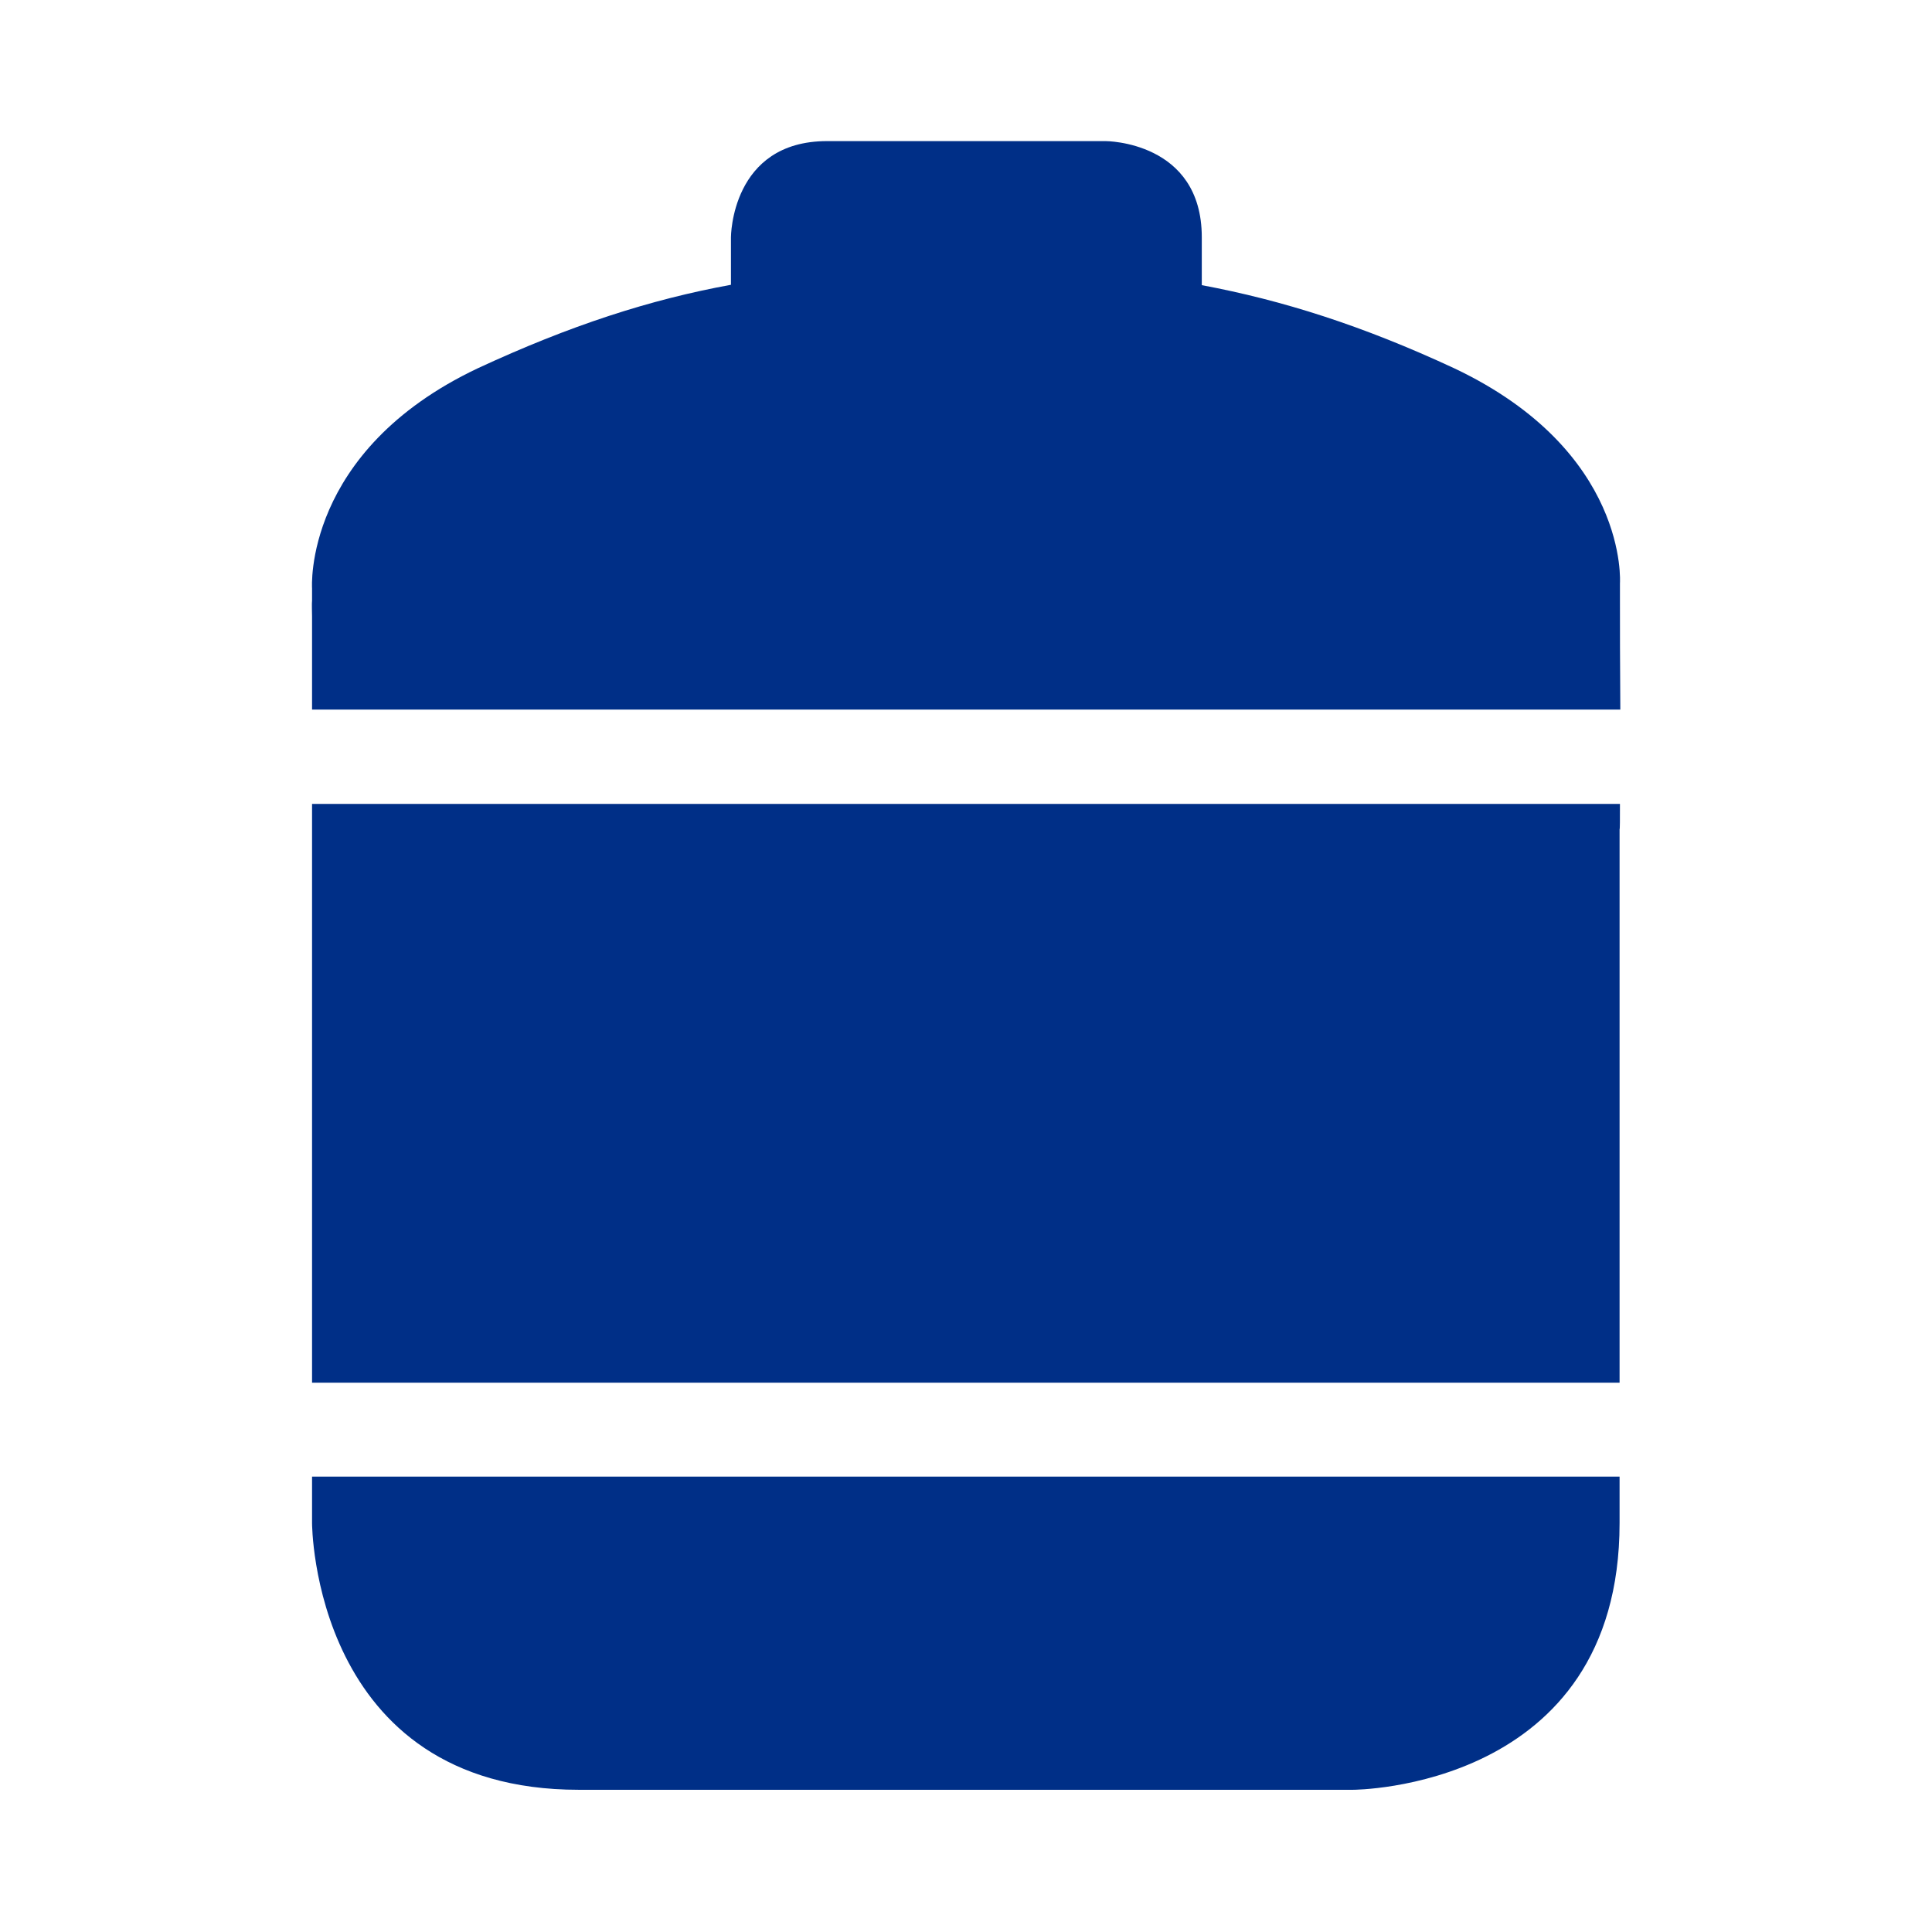
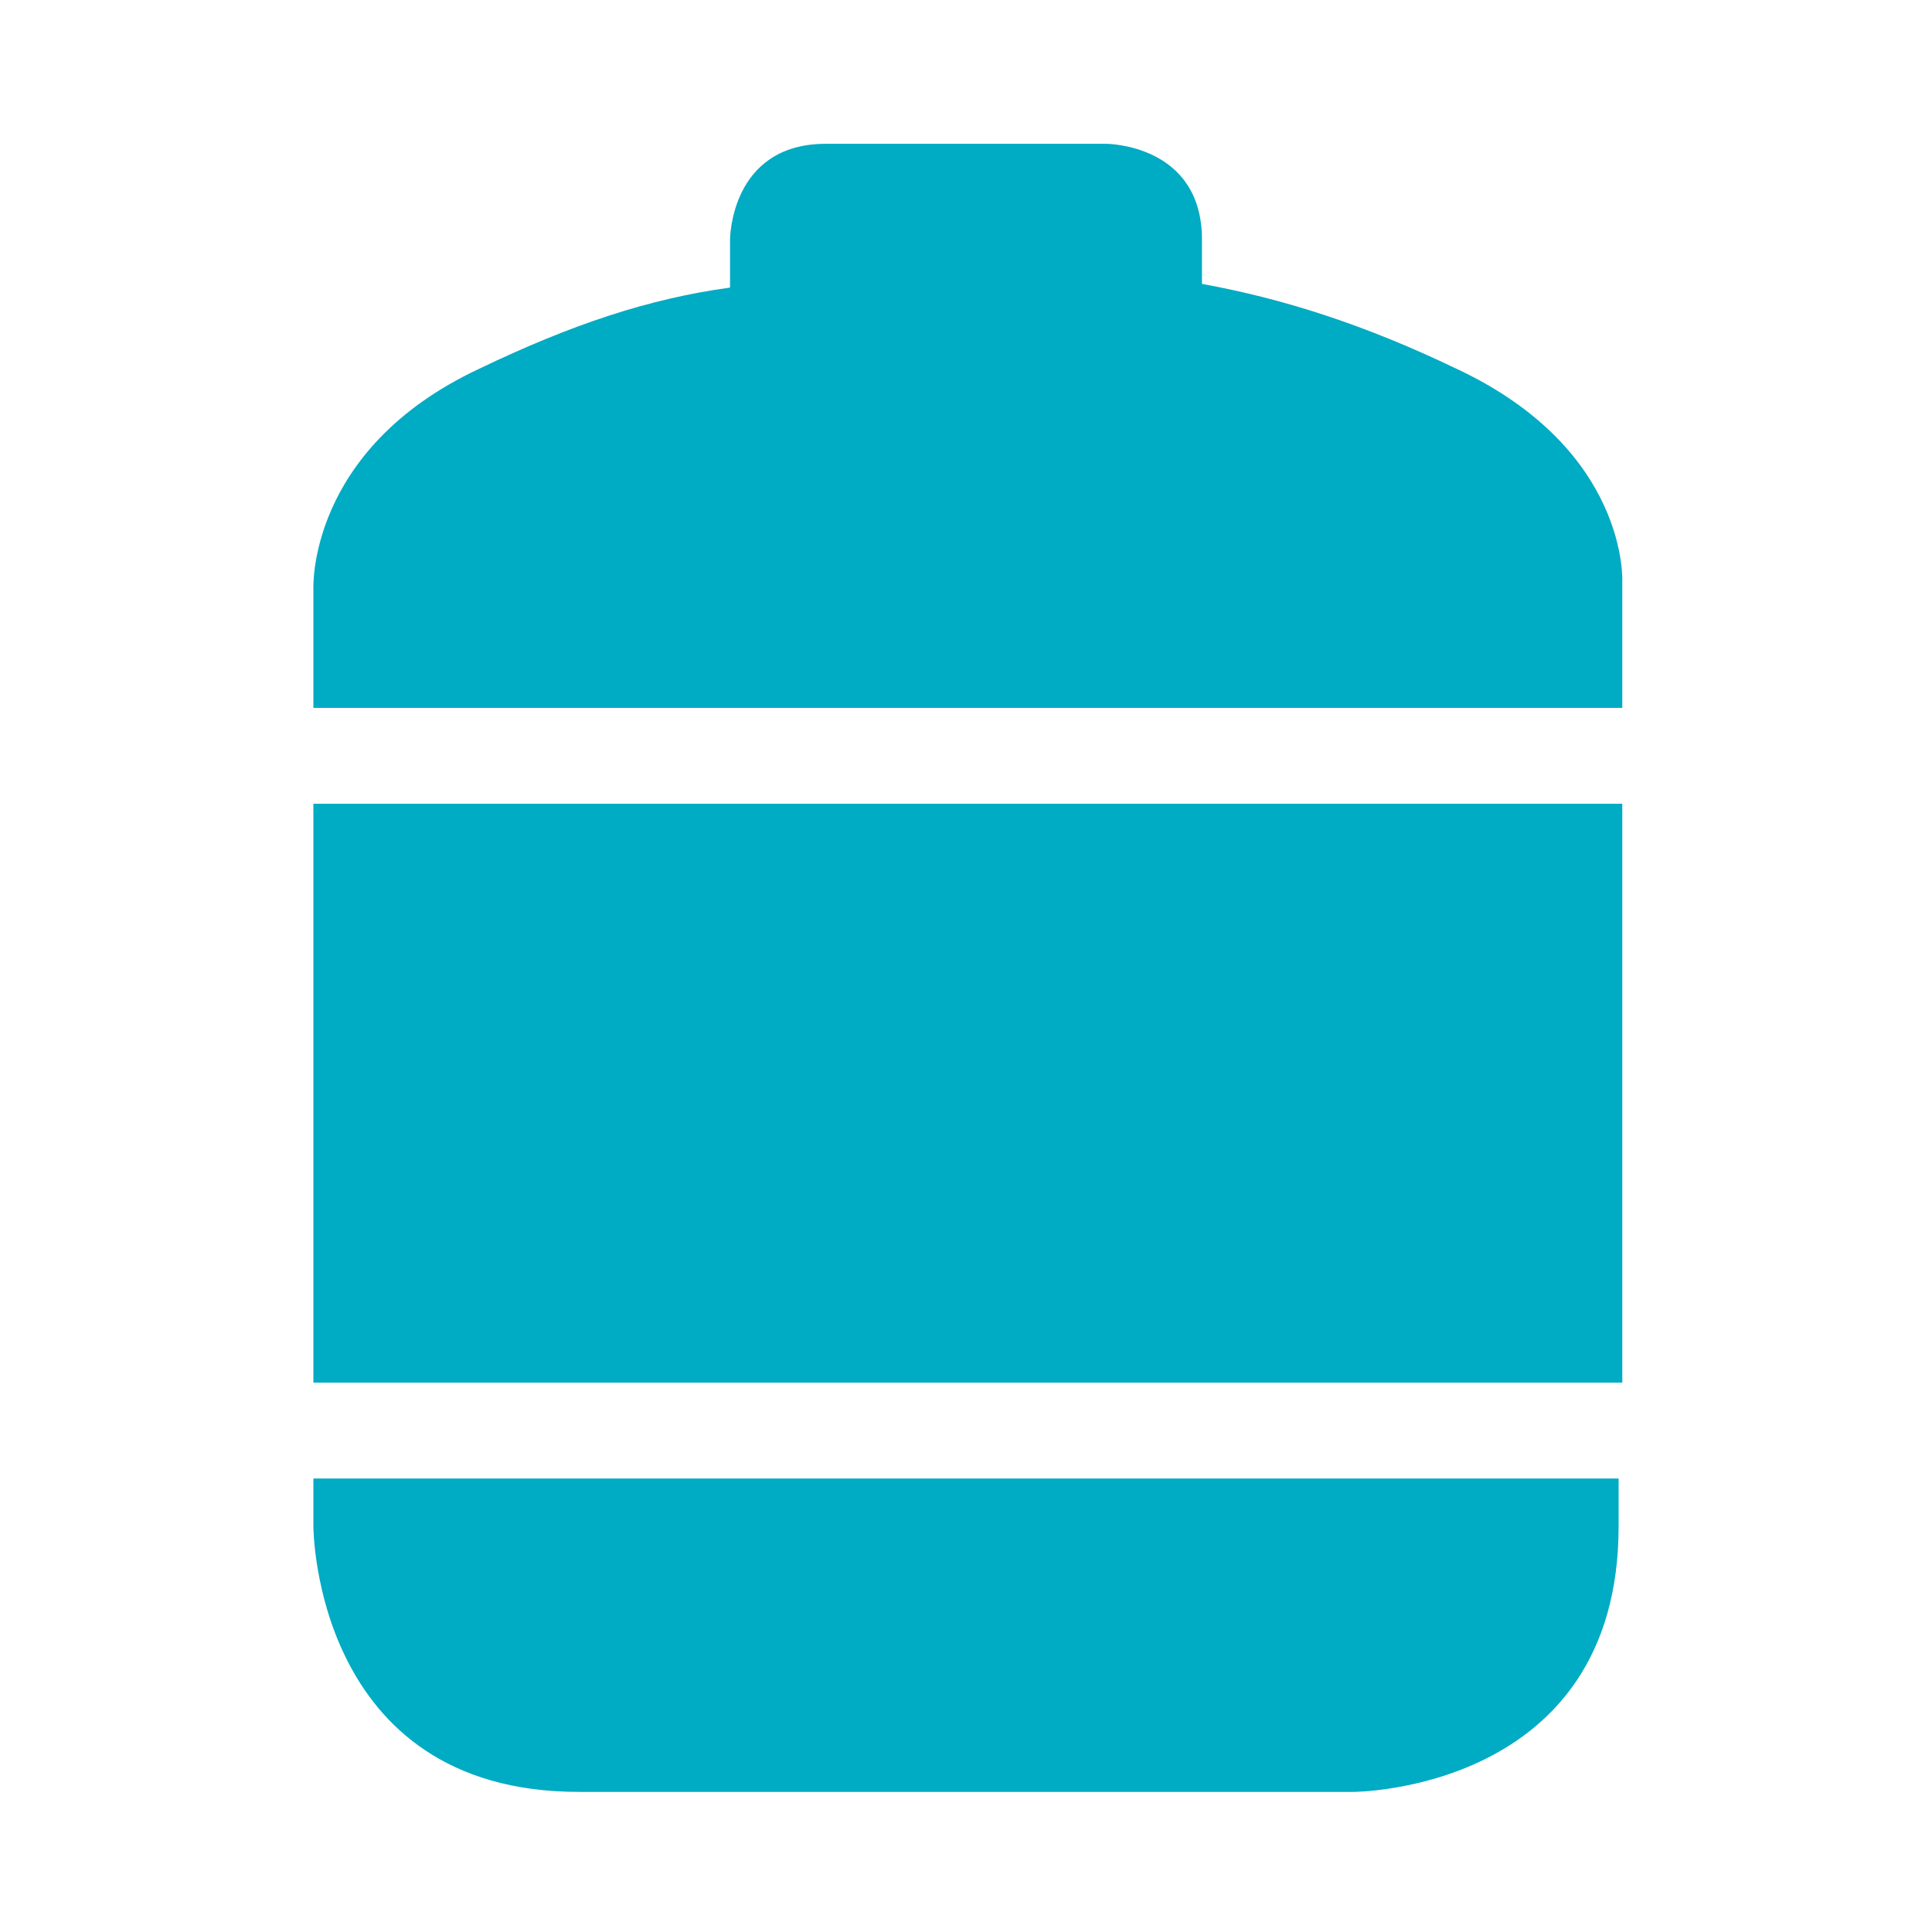
- <svg xmlns="http://www.w3.org/2000/svg" version="1.1" id="Ebene_1" x="0px" y="0px" viewBox="0 0 52.44 52.44" style="enable-background:new 0 0 52.44 52.44;" xml:space="preserve">
+ <svg xmlns="http://www.w3.org/2000/svg" version="1.1" id="Ebene_1" x="0px" y="0px" viewBox="0 0 52.4 52.4" style="enable-background:new 0 0 52.4 52.4;" xml:space="preserve">
+   <style type="text/css">
+ 	.st0{clip-path:url(#SVGID_00000055681940183885868460000006029914366081140617_);fill:#00ABC4;}
+ </style>
  <g>
-     <g>
-       <defs>
-         <rect id="SVGID_1_" x="8.47" y="3.84" width="35.51" height="44.75" />
-       </defs>
-       <path style="clip-path:url(#SVGID_00000055709201854818320440000017928628478932624279_);fill:#002F87;" d="M43.97,40.08H8.47    v1.26c0,0,0,7.24,7.24,7.24h21.01c0,0,7.24,0,7.24-7.24v-1.26H43.97z M43.97,21.82H8.47v15.71h35.49V22.51    C43.97,22.51,43.97,22.24,43.97,21.82 M43.97,16.3v-0.47c0,0,0.25-3.58-4.49-5.83c-2.49-1.16-4.67-1.85-6.86-2.26v-1.3    c0-2.61-2.61-2.61-2.61-2.61h-7.56c-2.61,0-2.61,2.61-2.61,2.61v1.29c-2.19,0.4-4.36,1.1-6.88,2.27    c-4.74,2.25-4.49,5.97-4.49,5.97v0.33c-0.01,0.07,0,0.36,0,0.43v2.53h35.51C43.97,18.08,43.97,16.88,43.97,16.3" />
-     </g>
+     <defs>
+       <rect id="SVGID_1_" x="8.5" y="3.8" width="35.5" height="44.8" />
+     </defs>
+     <path style="clip-path:url(#SVGID_00000141434655938073294760000002228138243119380097_);fill:#00ABC4;" d="M44,40.1H8.5v1.3   c0,0,0,7.2,7.2,7.2h21c0,0,7.2,0,7.2-7.2V40.1z M44,21.8H8.5v15.7H44v-15C44,22.5,44,22.2,44,21.8 M44,16.3l0-0.5   c0,0,0.2-3.6-4.5-5.8c-2.5-1.2-4.7-1.9-6.9-2.3V6.5c0-2.6-2.6-2.6-2.6-2.6h-7.6c-2.6,0-2.6,2.6-2.6,2.6v1.3   C17.6,8.1,15.5,8.8,13,10c-4.7,2.2-4.5,6-4.5,6l0,0.3c0,0.1,0,0.4,0,0.4v2.5H44C44,18.1,44,16.9,44,16.3" />
  </g>
</svg>
